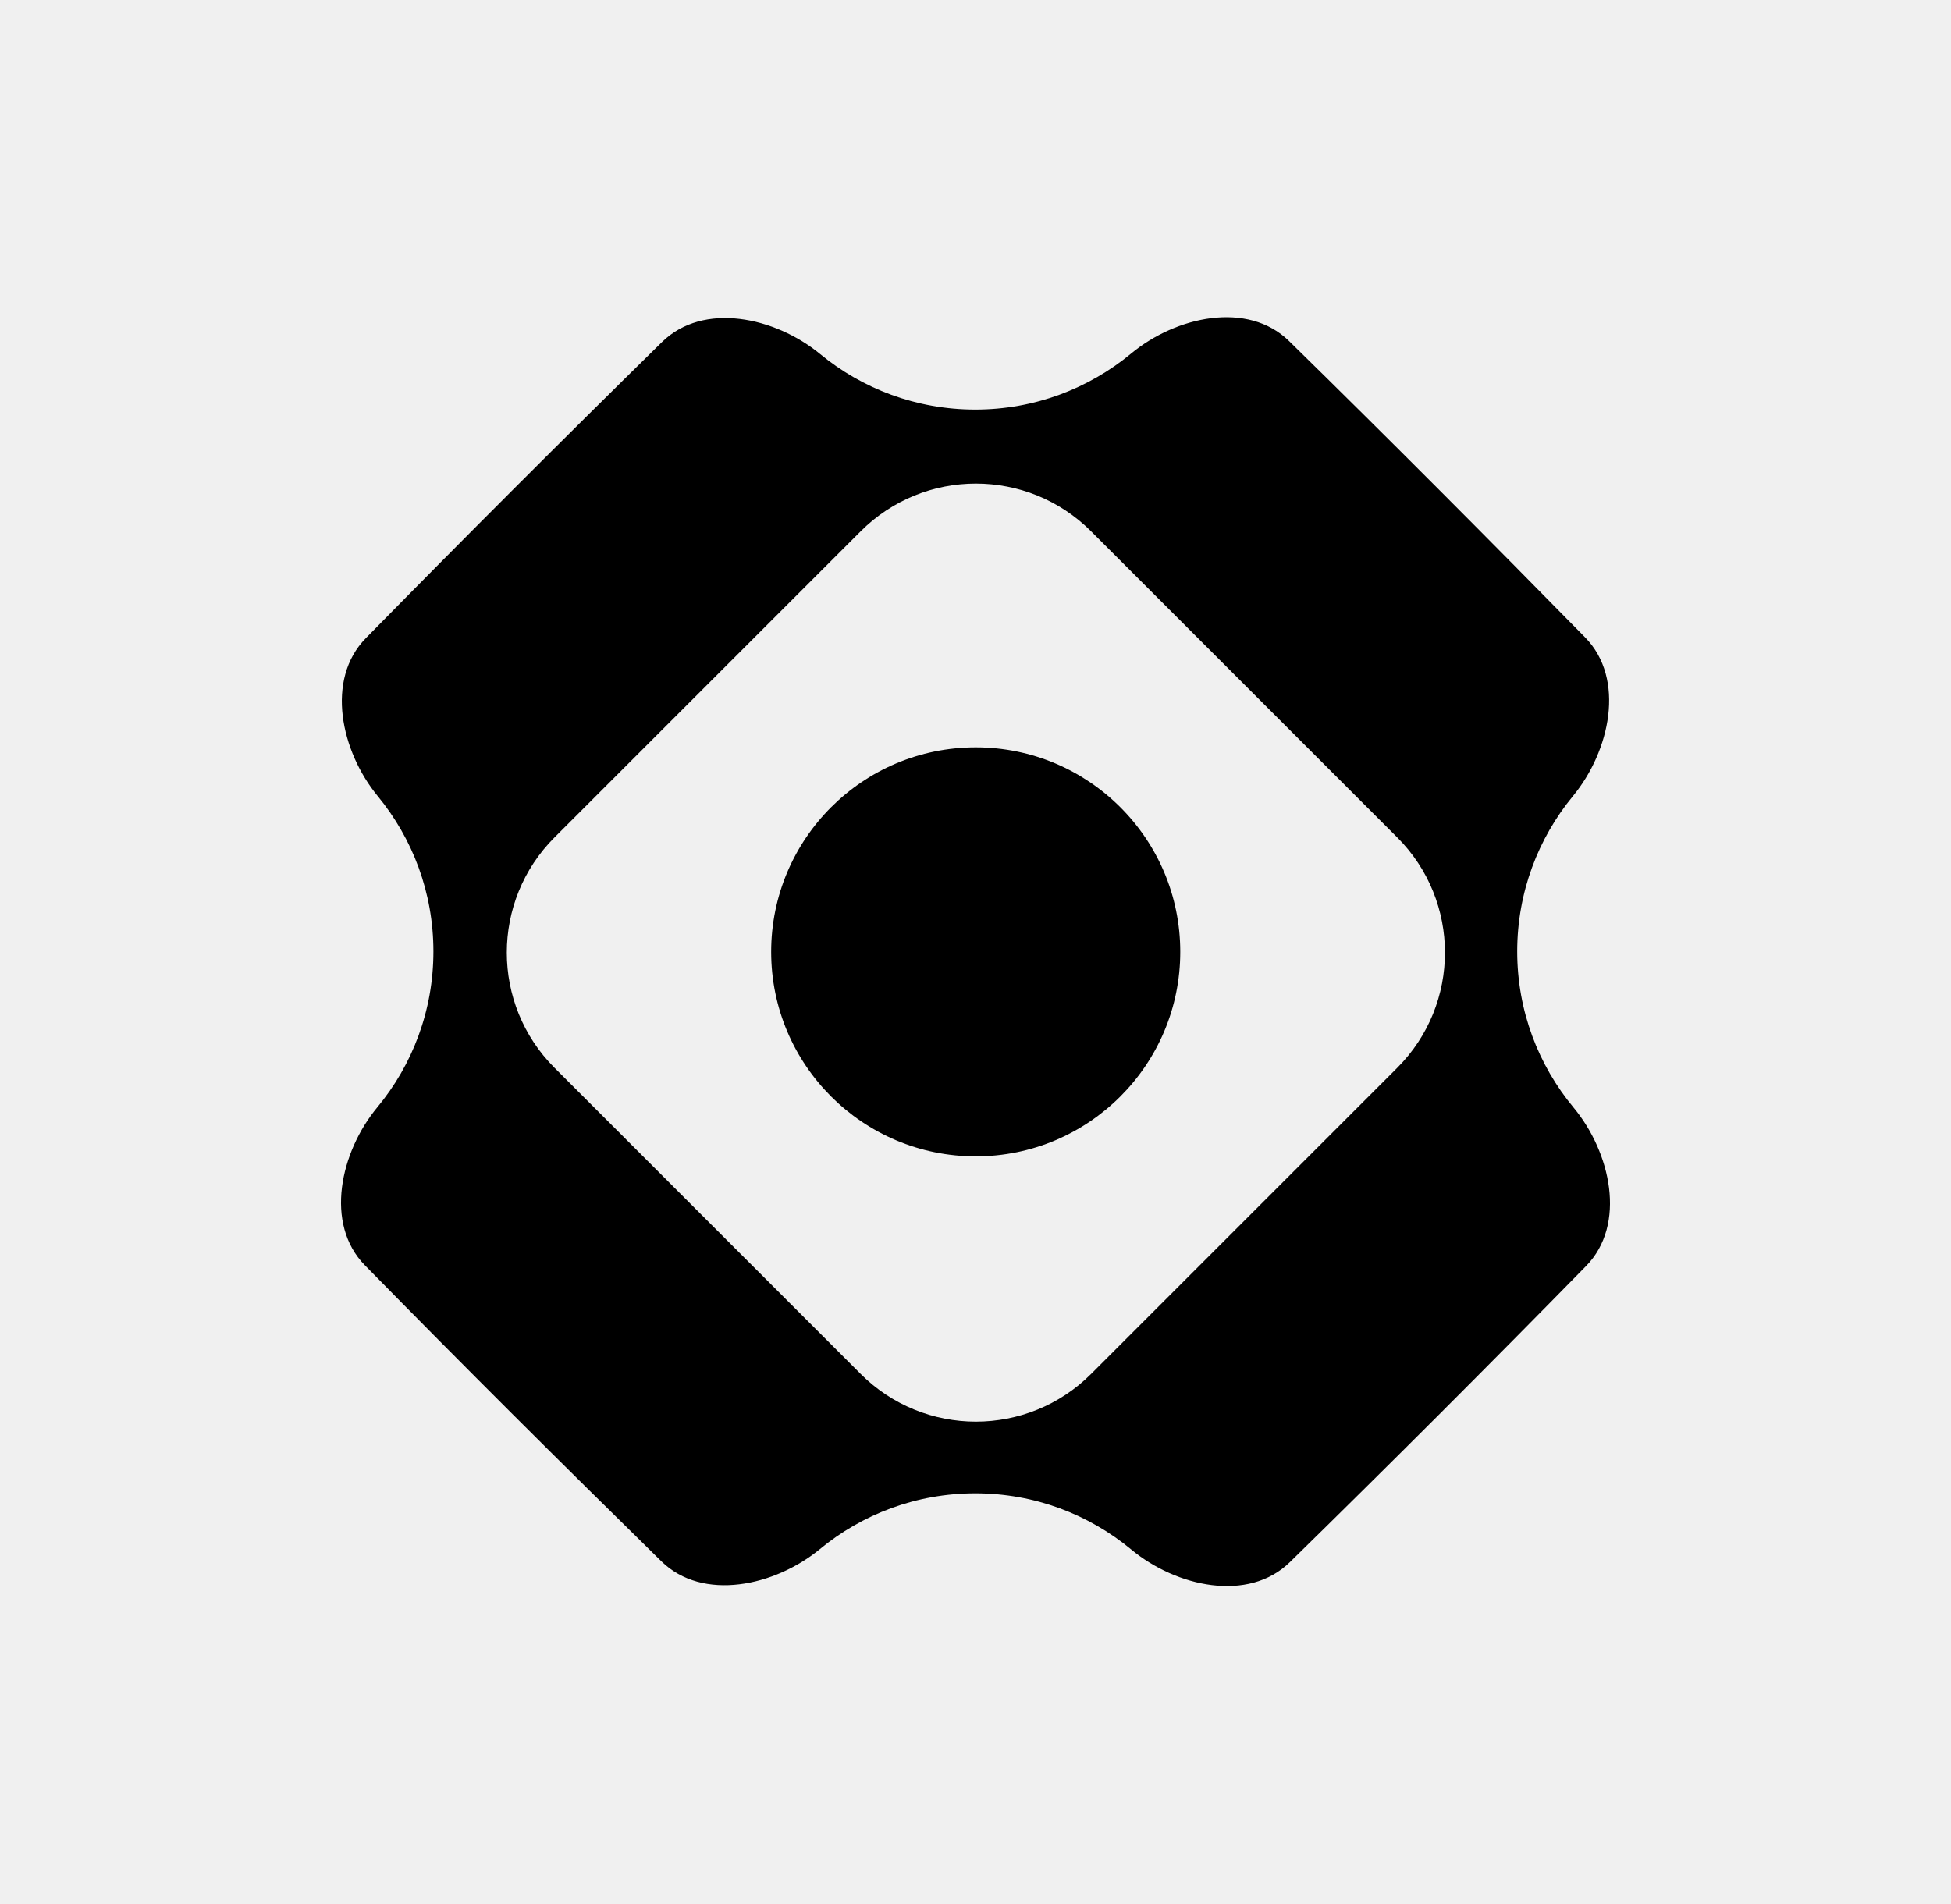
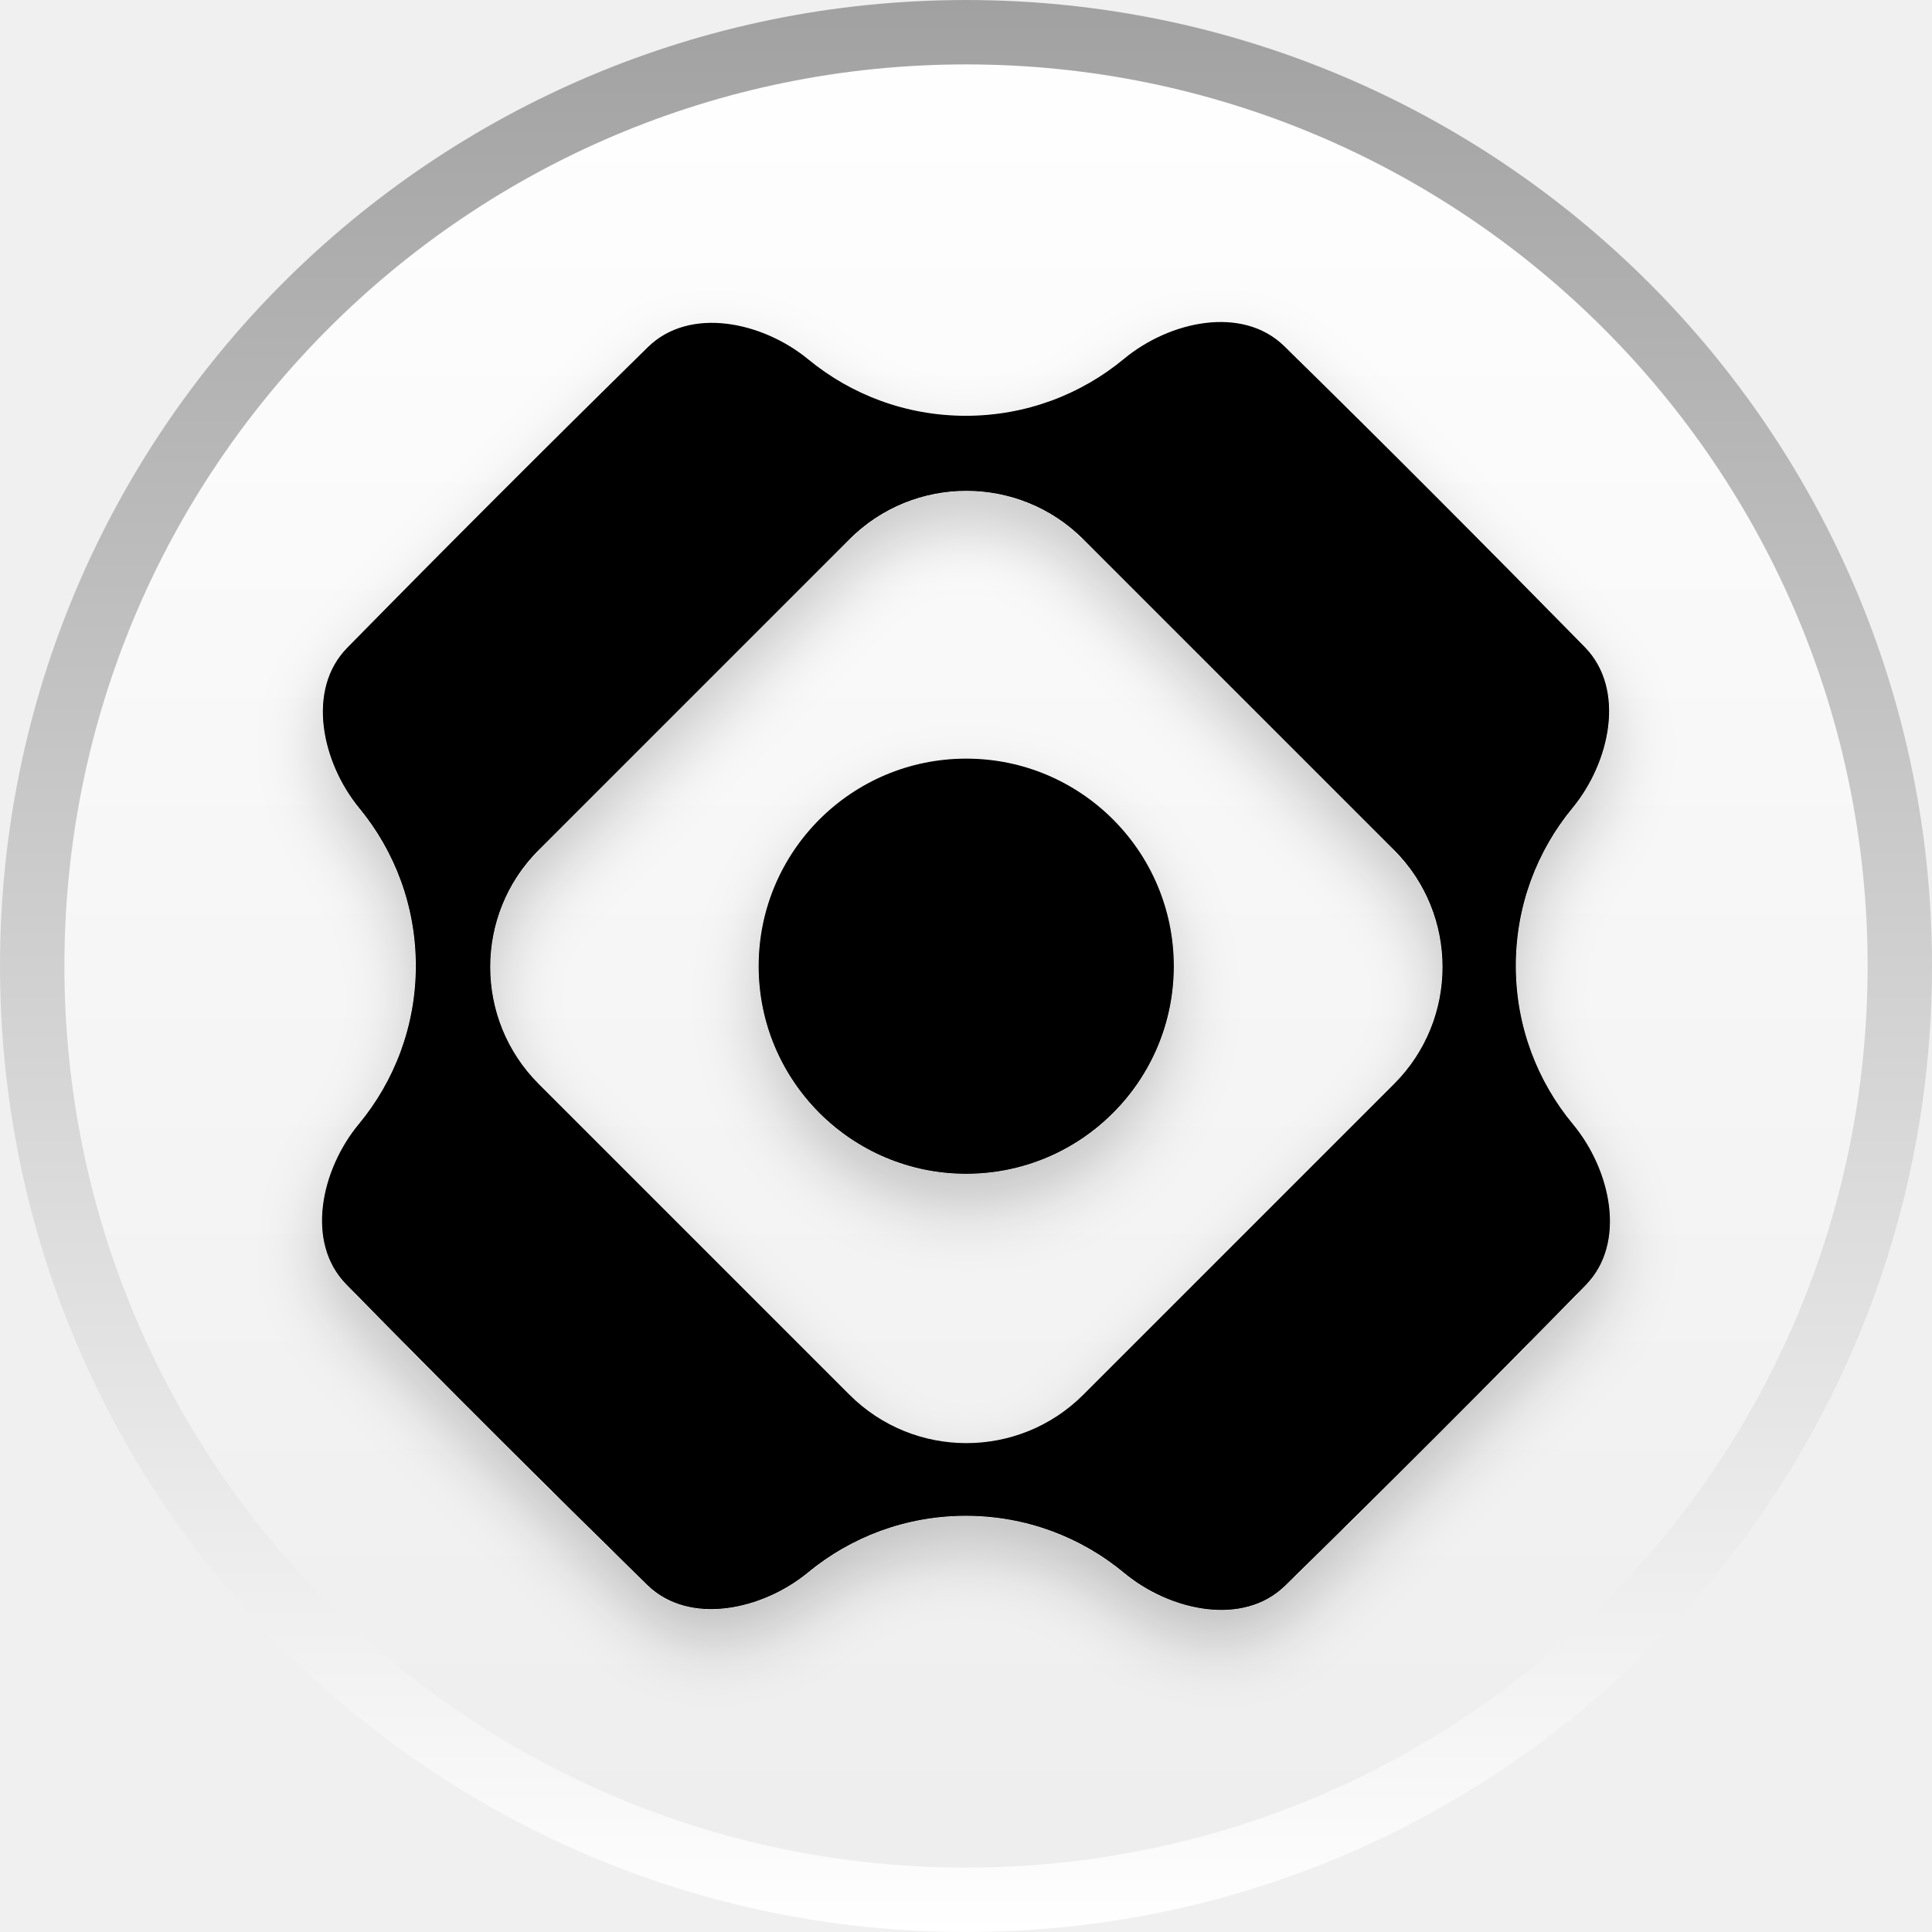
- <svg xmlns="http://www.w3.org/2000/svg" width="41" height="40" viewBox="0 0 41 40" fill="none" data-astro-cid-ccbiqatb="">
-   <path d="M20.505 24.303C22.878 24.303 24.803 22.379 24.803 20.005C24.803 17.631 22.878 15.707 20.505 15.707C18.131 15.707 16.206 17.631 16.206 20.005C16.206 22.379 18.131 24.303 20.505 24.303Z" fill="black" data-astro-cid-ccbiqatb="" />
-   <path fill-rule="evenodd" clip-rule="evenodd" d="M23.773 7.428C22.883 8.165 21.741 8.608 20.496 8.608C19.257 8.608 18.12 8.17 17.233 7.439C16.292 6.664 14.781 6.334 13.911 7.189C11.819 9.243 9.743 11.319 7.688 13.412C6.834 14.282 7.164 15.792 7.939 16.733C8.669 17.621 9.108 18.757 9.108 19.997C9.108 21.242 8.665 22.384 7.928 23.273C7.15 24.212 6.815 25.721 7.668 26.592C9.721 28.686 11.802 30.757 13.896 32.811C14.768 33.667 16.286 33.335 17.23 32.557C18.117 31.825 19.255 31.385 20.496 31.385C21.743 31.385 22.886 31.829 23.776 32.568C24.717 33.349 26.233 33.687 27.107 32.831C29.202 30.779 31.279 28.703 33.331 26.608C34.187 25.734 33.849 24.217 33.068 23.277C32.329 22.387 31.884 21.244 31.884 19.997C31.884 18.756 32.324 17.618 33.056 16.73C33.834 15.786 34.167 14.269 33.311 13.396C31.256 11.302 29.186 9.222 27.091 7.169C26.221 6.315 24.711 6.65 23.773 7.428ZM18.086 11.167C19.424 9.829 21.592 9.829 22.93 11.167L29.362 17.599C30.7 18.936 30.7 21.105 29.362 22.443L22.93 28.875C21.592 30.212 19.424 30.212 18.086 28.875L11.654 22.443C10.316 21.105 10.316 18.936 11.654 17.599L18.086 11.167Z" fill="black" data-astro-cid-ccbiqatb="" />
+ <svg xmlns="http://www.w3.org/2000/svg" width="256" height="256" viewBox="0 0 256 256" fill="none">
+   <g clip-path="url(#clip0_564_217706)">
+     <mask id="mask0_564_217706" style="mask-type:luminance" maskUnits="userSpaceOnUse" x="0" y="0" width="256" height="256">
+       <path d="M256 128C256 57.307 198.692 0 128 0C57.307 0 0 57.307 0 128C0 198.692 57.307 256 128 256C198.692 256 256 198.692 256 128Z" fill="white" />
+     </mask>
+     <g mask="url(#mask0_564_217706)">
+       <path d="M256 128C256 57.307 198.692 0 128 0C57.307 0 0 57.307 0 128C0 198.692 57.307 256 128 256C198.692 256 256 198.692 256 128Z" fill="url(#paint0_linear_564_217706)" />
+       <g filter="url(#filter0_d_564_217706)">
+         <path d="M128.03 155.541C143.223 155.541 155.54 143.224 155.54 128.031C155.54 112.838 143.223 100.521 128.03 100.521C112.837 100.521 100.52 112.838 100.52 128.031C100.52 143.224 112.837 155.541 128.03 155.541Z" fill="black" />
+         <path fill-rule="evenodd" clip-rule="evenodd" d="M148.945 47.539C143.254 52.257 135.945 55.093 127.976 55.093C120.045 55.093 112.771 52.285 107.092 47.61C101.067 42.65 91.401 40.539 85.834 46.006C72.441 59.157 59.157 72.441 46.005 85.834C40.539 91.402 42.649 101.069 47.61 107.093C52.284 112.772 55.092 120.047 55.092 127.977C55.092 135.947 52.256 143.255 47.539 148.947C42.558 154.955 40.416 164.614 45.878 170.186C59.018 183.591 72.334 196.842 85.733 209.989C91.318 215.471 101.031 213.342 107.069 208.362C112.752 203.676 120.035 200.861 127.976 200.861C135.956 200.861 143.273 203.705 148.968 208.434C154.99 213.434 164.694 215.594 170.286 210.117C183.695 196.984 196.982 183.697 210.116 170.288C215.593 164.696 213.433 154.991 208.432 148.97C203.703 143.275 200.859 135.958 200.859 127.977C200.859 120.036 203.675 112.753 208.361 107.07C213.341 101.032 215.47 91.32 209.988 85.733C196.841 72.335 183.59 59.018 170.185 45.879C164.612 40.416 154.953 42.559 148.945 47.539ZM112.551 71.467C121.111 62.906 134.99 62.906 143.55 71.467L184.716 112.633C193.277 121.193 193.277 135.072 184.716 143.632L143.55 184.799C134.99 193.359 121.111 193.359 112.551 184.799L71.385 143.632C62.825 135.072 62.825 121.193 71.385 112.633L112.551 71.467Z" fill="black" />
+       </g>
+     </g>
+     <path d="M128.002 4.267H128.001C59.665 4.267 4.268 59.664 4.268 128V128.001C4.268 196.336 59.665 251.734 128.001 251.734H128.002C196.337 251.734 251.735 196.336 251.735 128.001V128C251.735 59.664 196.337 4.267 128.002 4.267Z" stroke="url(#paint1_linear_564_217706)" stroke-width="8.533" />
+   </g>
+   <defs>
+     <filter id="filter0_d_564_217706" x="34.133" y="38.4" width="187.733" height="187.733" filterUnits="userSpaceOnUse" color-interpolation-filters="sRGB">
+       <feFlood flood-opacity="0" result="BackgroundImageFix" />
+       <feColorMatrix in="SourceAlpha" type="matrix" values="0 0 0 0 0 0 0 0 0 0 0 0 0 0 0 0 0 0 127 0" result="hardAlpha" />
+       <feOffset dy="4.267" />
+       <feGaussianBlur stdDeviation="4.267" />
+       <feComposite in2="hardAlpha" operator="out" />
+       <feColorMatrix type="matrix" values="0 0 0 0 0 0 0 0 0 0 0 0 0 0 0 0 0 0 0.2 0" />
+       <feBlend mode="normal" in2="BackgroundImageFix" result="effect1_dropShadow_564_217706" />
+       <feBlend mode="normal" in="SourceGraphic" in2="effect1_dropShadow_564_217706" result="shape" />
+     </filter>
+     <linearGradient id="paint0_linear_564_217706" x1="128" y1="0" x2="128" y2="256" gradientUnits="userSpaceOnUse">
+       <stop stop-color="white" />
+       <stop offset="1" stop-color="#EDEDED" />
+     </linearGradient>
+     <linearGradient id="paint1_linear_564_217706" x1="128.001" y1="-6.89276e-05" x2="128.001" y2="256" gradientUnits="userSpaceOnUse">
+       <stop stop-color="#A1A1A1" />
+       <stop offset="1" stop-color="white" />
+     </linearGradient>
+     <clipPath id="clip0_564_217706">
+       <rect width="256" height="256" fill="white" />
+     </clipPath>
+   </defs>
</svg>
